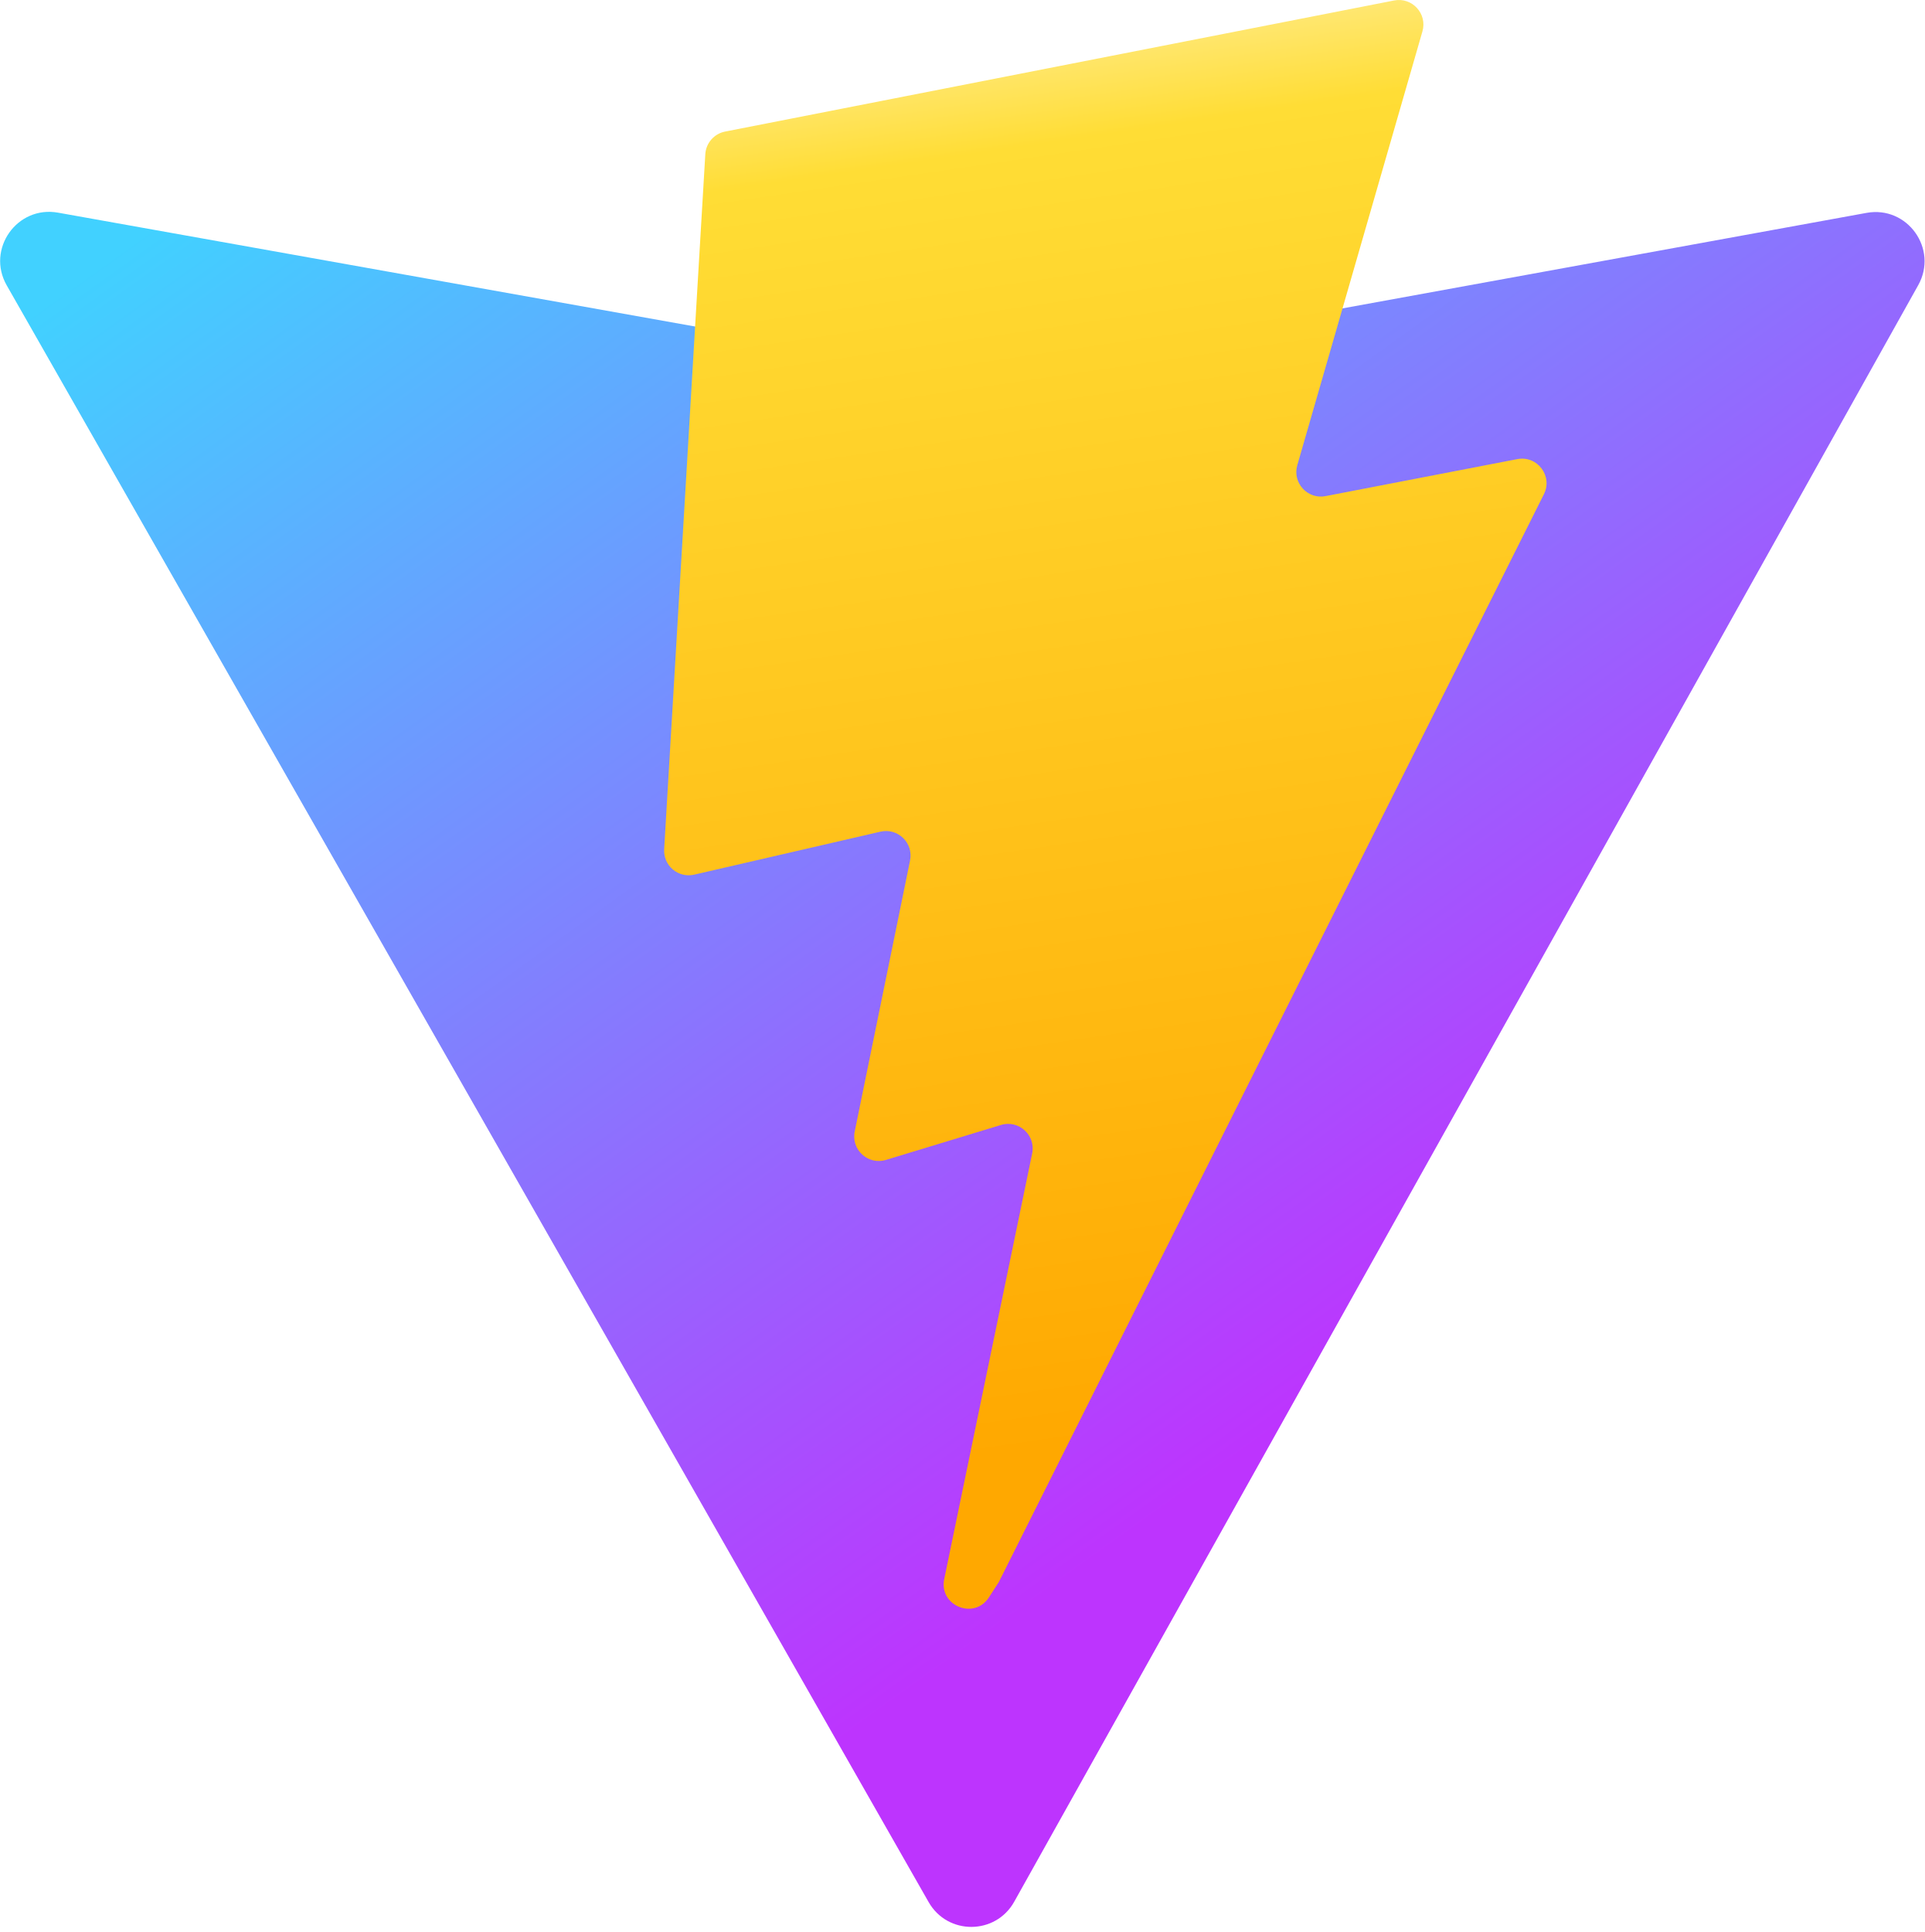
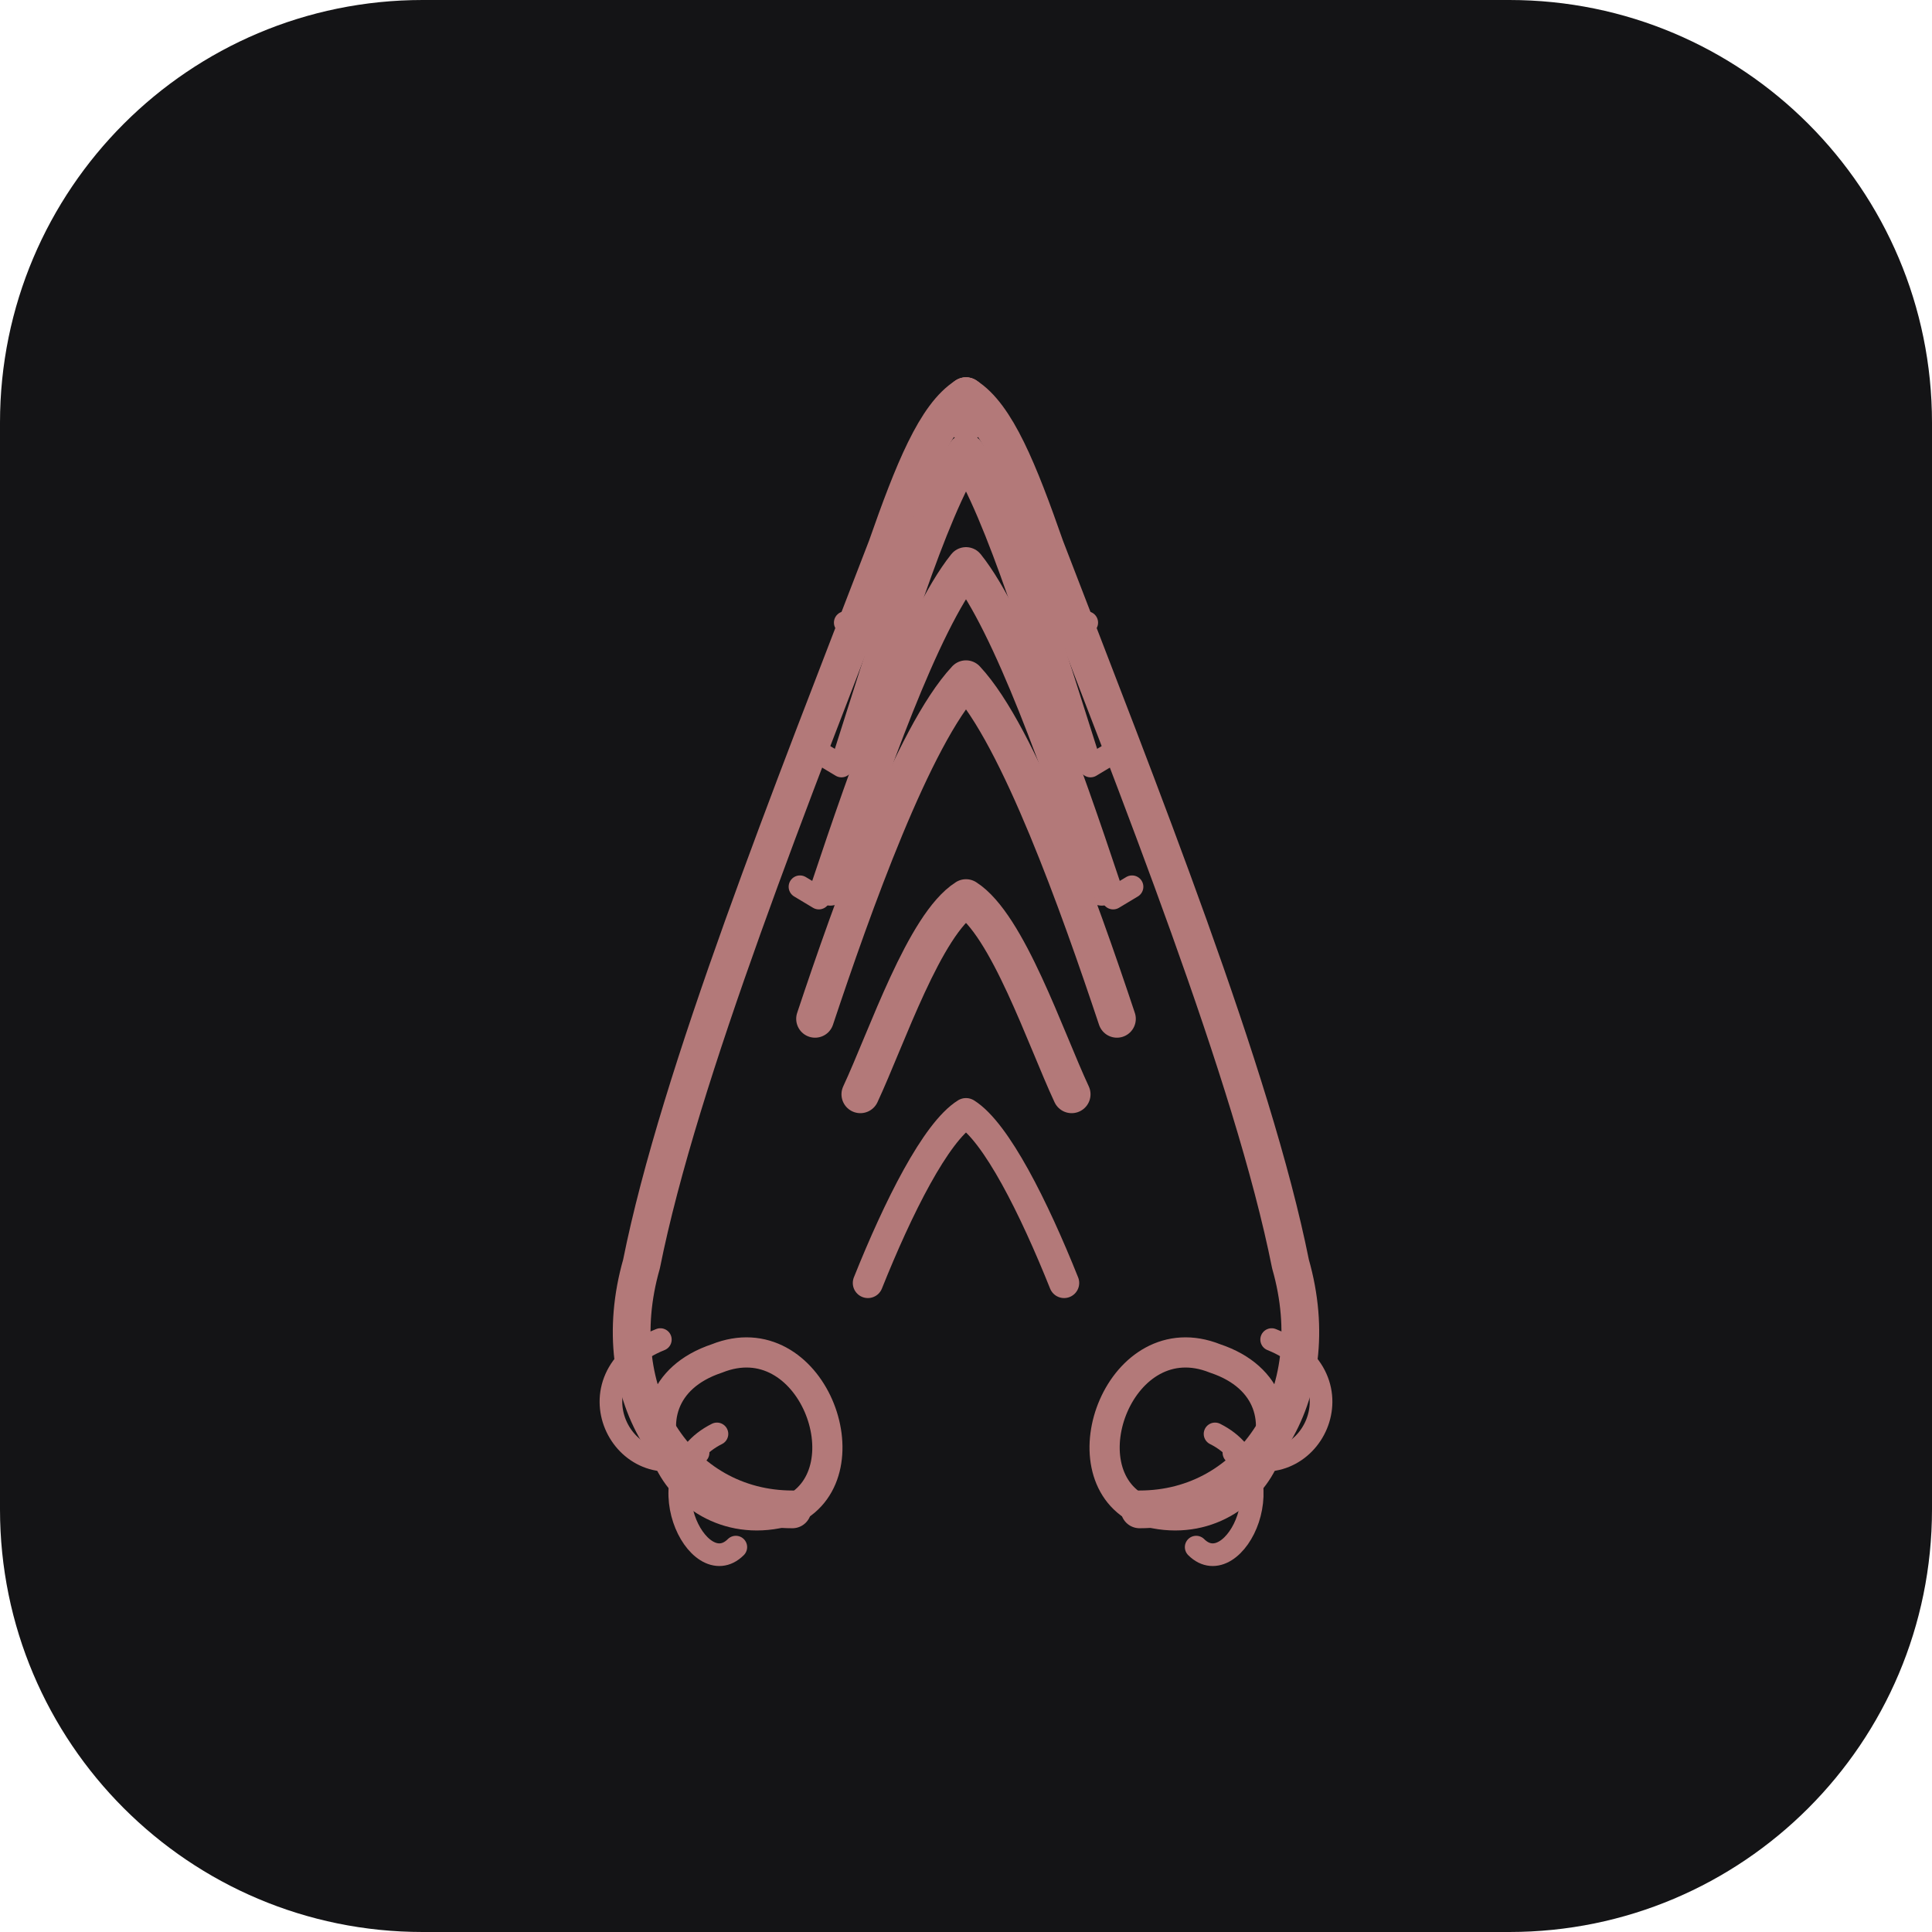
- <svg xmlns="http://www.w3.org/2000/svg" aria-hidden="true" role="img" class="iconify iconify--logos" width="31.88" height="32" preserveAspectRatio="xMidYMid meet" viewBox="0 0 256 257">
-   <defs>
-     <linearGradient id="IconifyId1813088fe1fbc01fb466" x1="-.828%" x2="57.636%" y1="7.652%" y2="78.411%">
-       <stop offset="0%" stop-color="#41D1FF" />
-       <stop offset="100%" stop-color="#BD34FE" />
-     </linearGradient>
-     <linearGradient id="IconifyId1813088fe1fbc01fb467" x1="43.376%" x2="50.316%" y1="2.242%" y2="89.03%">
-       <stop offset="0%" stop-color="#FFEA83" />
-       <stop offset="8.333%" stop-color="#FFDD35" />
-       <stop offset="100%" stop-color="#FFA800" />
-     </linearGradient>
-   </defs>
-   <path fill="url(#IconifyId1813088fe1fbc01fb466)" d="M255.153 37.938L134.897 252.976c-2.483 4.44-8.862 4.466-11.382.048L.875 37.958c-2.746-4.814 1.371-10.646 6.827-9.67l120.385 21.517a6.537 6.537 0 0 0 2.322-.004l117.867-21.483c5.438-.991 9.574 4.796 6.877 9.62Z" />
-   <path fill="url(#IconifyId1813088fe1fbc01fb467)" d="M185.432.063L96.44 17.501a3.268 3.268 0 0 0-2.634 3.014l-5.474 92.456a3.268 3.268 0 0 0 3.997 3.378l24.777-5.718c2.318-.535 4.413 1.507 3.936 3.838l-7.361 36.047c-.495 2.426 1.782 4.5 4.151 3.78l15.304-4.649c2.372-.72 4.652 1.36 4.15 3.788l-11.698 56.621c-.732 3.542 3.979 5.473 5.943 2.437l1.313-2.028l72.516-144.72c1.215-2.423-.88-5.186-3.54-4.672l-25.505 4.922c-2.396.462-4.435-1.77-3.759-4.114l16.646-57.705c.677-2.35-1.37-4.583-3.769-4.113Z" />
+ <svg xmlns="http://www.w3.org/2000/svg" viewBox="0 0 512 512" width="100%" height="100%">
+   <rect width="512" height="512" rx="112" fill="#141416" />
+   <g fill="none" stroke="#b37979" stroke-width="10" stroke-linecap="round" stroke-linejoin="round">
+     <path d="M 210,400 C 180,400 160,370 170,335 C 180,285 210,210 235,145 C 242,125 248,110 256,105" />
+     <path d="M 302,400 C 332,400 352,370 342,335 C 332,285 302,210 277,145 C 270,125 264,110 256,105" />
+     <path d="M 256,105 L 256,112" />
+     <path d="M 228,290 C 235,275 245,245 256,238 C 267,245 277,275 284,290" />
+     <path d="M 226,200 C 234,175 246,135 256,120 C 266,135 278,175 286,200" />
+     <path d="M 220,235 C 230,205 244,165 256,150 C 268,165 282,205 292,235" />
+     <path d="M 216,270 C 226,240 242,195 256,180 C 270,195 286,240 296,270" />
+     <path d="M 212,235 L 217,238" stroke-width="6" />
+     <path d="M 218,200 L 223,203" stroke-width="6" />
+     <path d="M 224,165 L 229,168" stroke-width="6" />
+     <path d="M 300,235 L 295,238" stroke-width="6" />
+     <path d="M 294,200 L 289,203" stroke-width="6" />
+     <path d="M 288,165 L 283,168" stroke-width="6" />
+     <path d="M 230,340 C 238,320 248,300 256,295 C 264,300 274,320 282,340" stroke-width="8" />
+     <path d="M 210,400 C 180,410 160,370 190,360 C 215,350 230,390 210,400 Z" stroke-width="8" />
+     <path d="M 185,385 C 165,395 150,365 175,355" stroke-width="6" />
+     <path d="M 195,410 C 185,420 170,390 190,380" stroke-width="6" />
+     <path d="M 302,400 C 332,410 352,370 322,360 C 297,350 282,390 302,400 Z" stroke-width="8" />
+     <path d="M 327,385 C 347,395 362,365 337,355" stroke-width="6" />
+     <path d="M 317,410 C 327,420 342,390 322,380" stroke-width="6" />
+   </g>
</svg>
